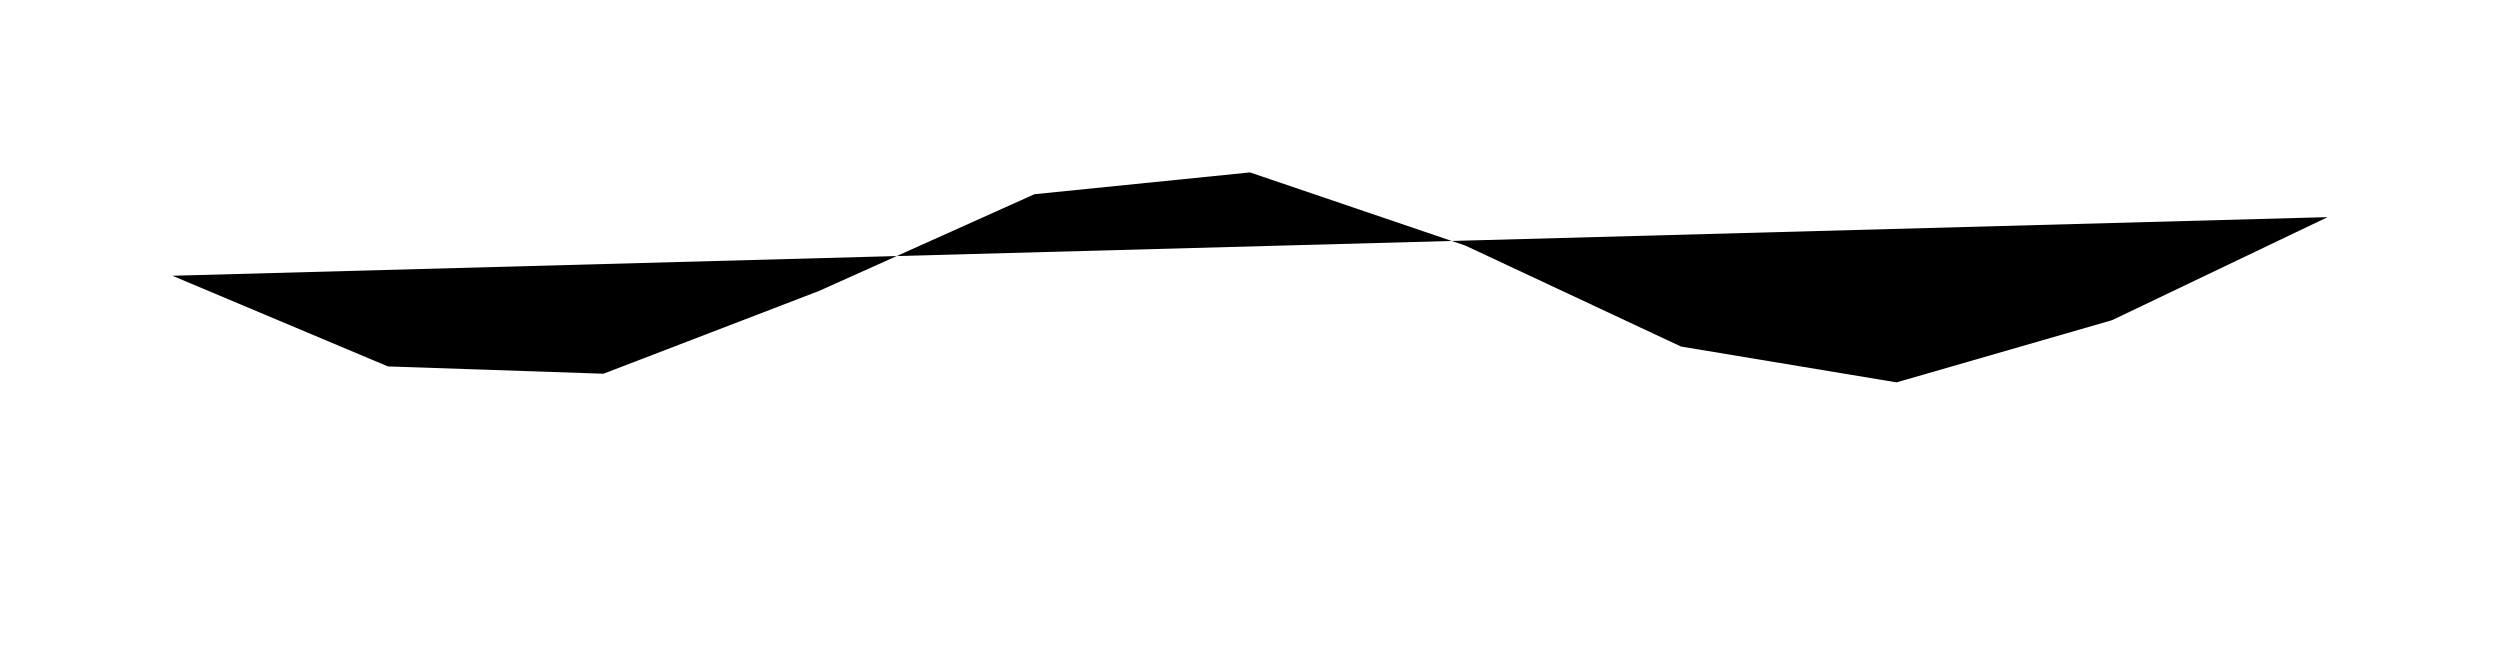
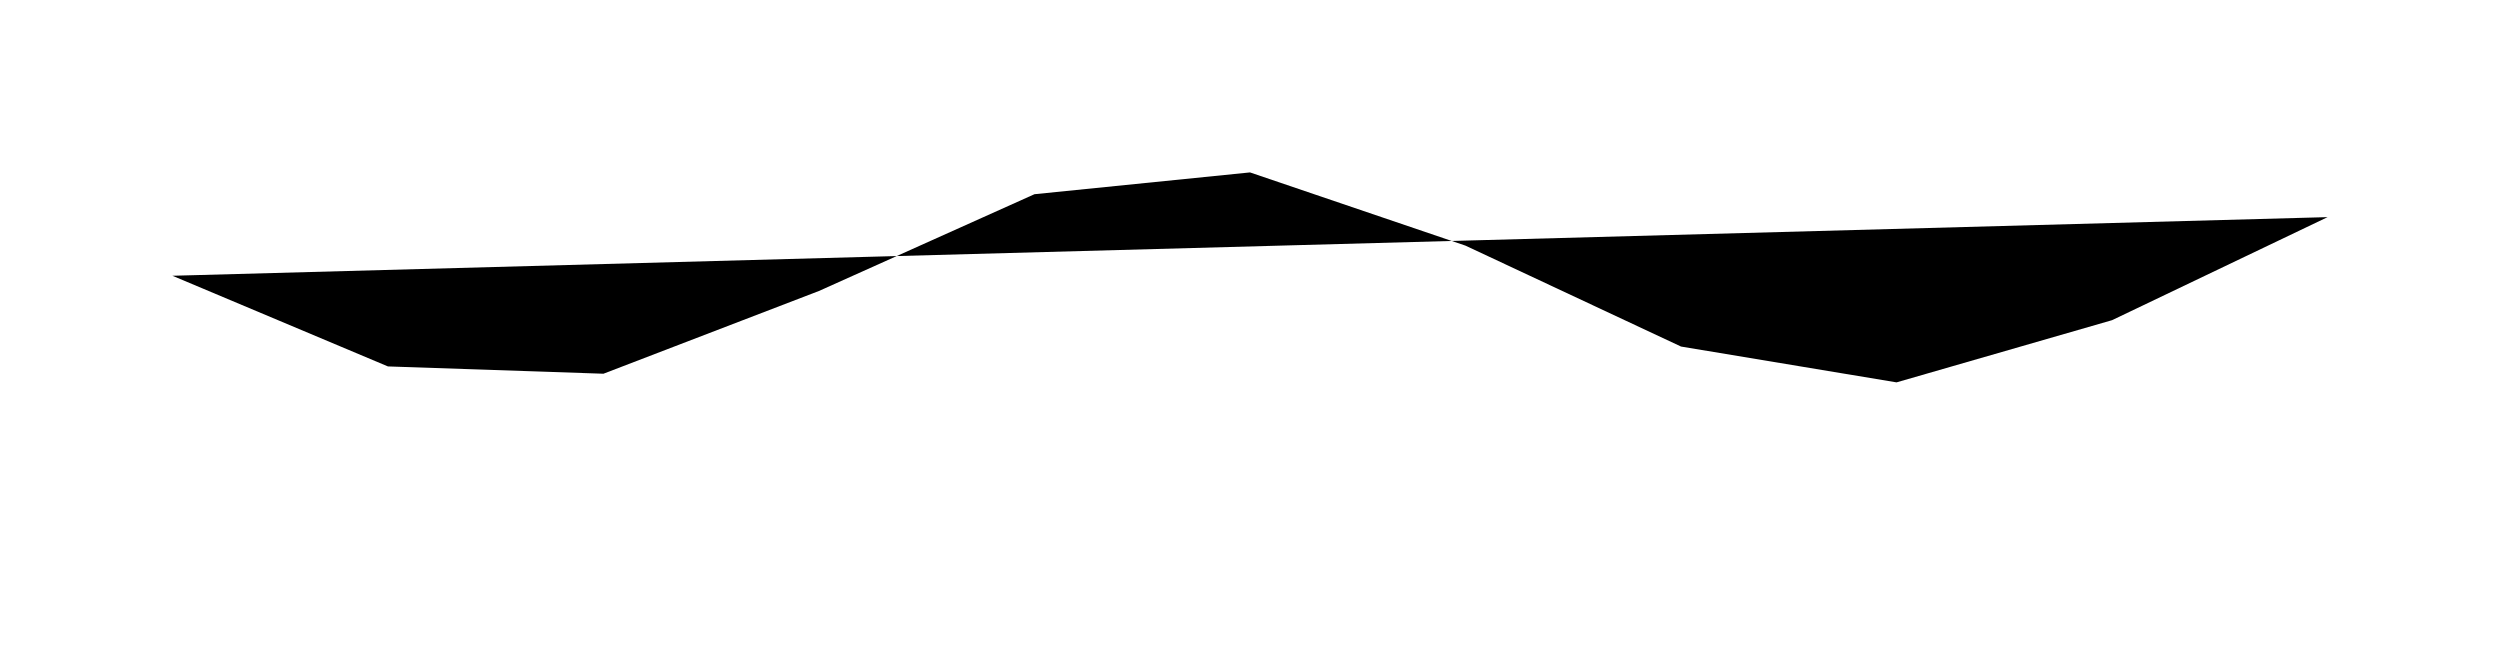
- <svg xmlns="http://www.w3.org/2000/svg" width="116" height="30.657" viewBox="-8 -12.795 116 30.657" version="1.1">
+ <svg xmlns="http://www.w3.org/2000/svg" width="116" height="30.71" viewBox="-8 -12.795 116 30.71" version="1.1">
  <path d="M0 0 L10 4.207 L20 4.546 L30 0.706 L40 -3.784 L50 -4.795 L60 -1.397 L70 3.285 L80 4.947 L90 2.061 L100 -2.72" />
</svg>
